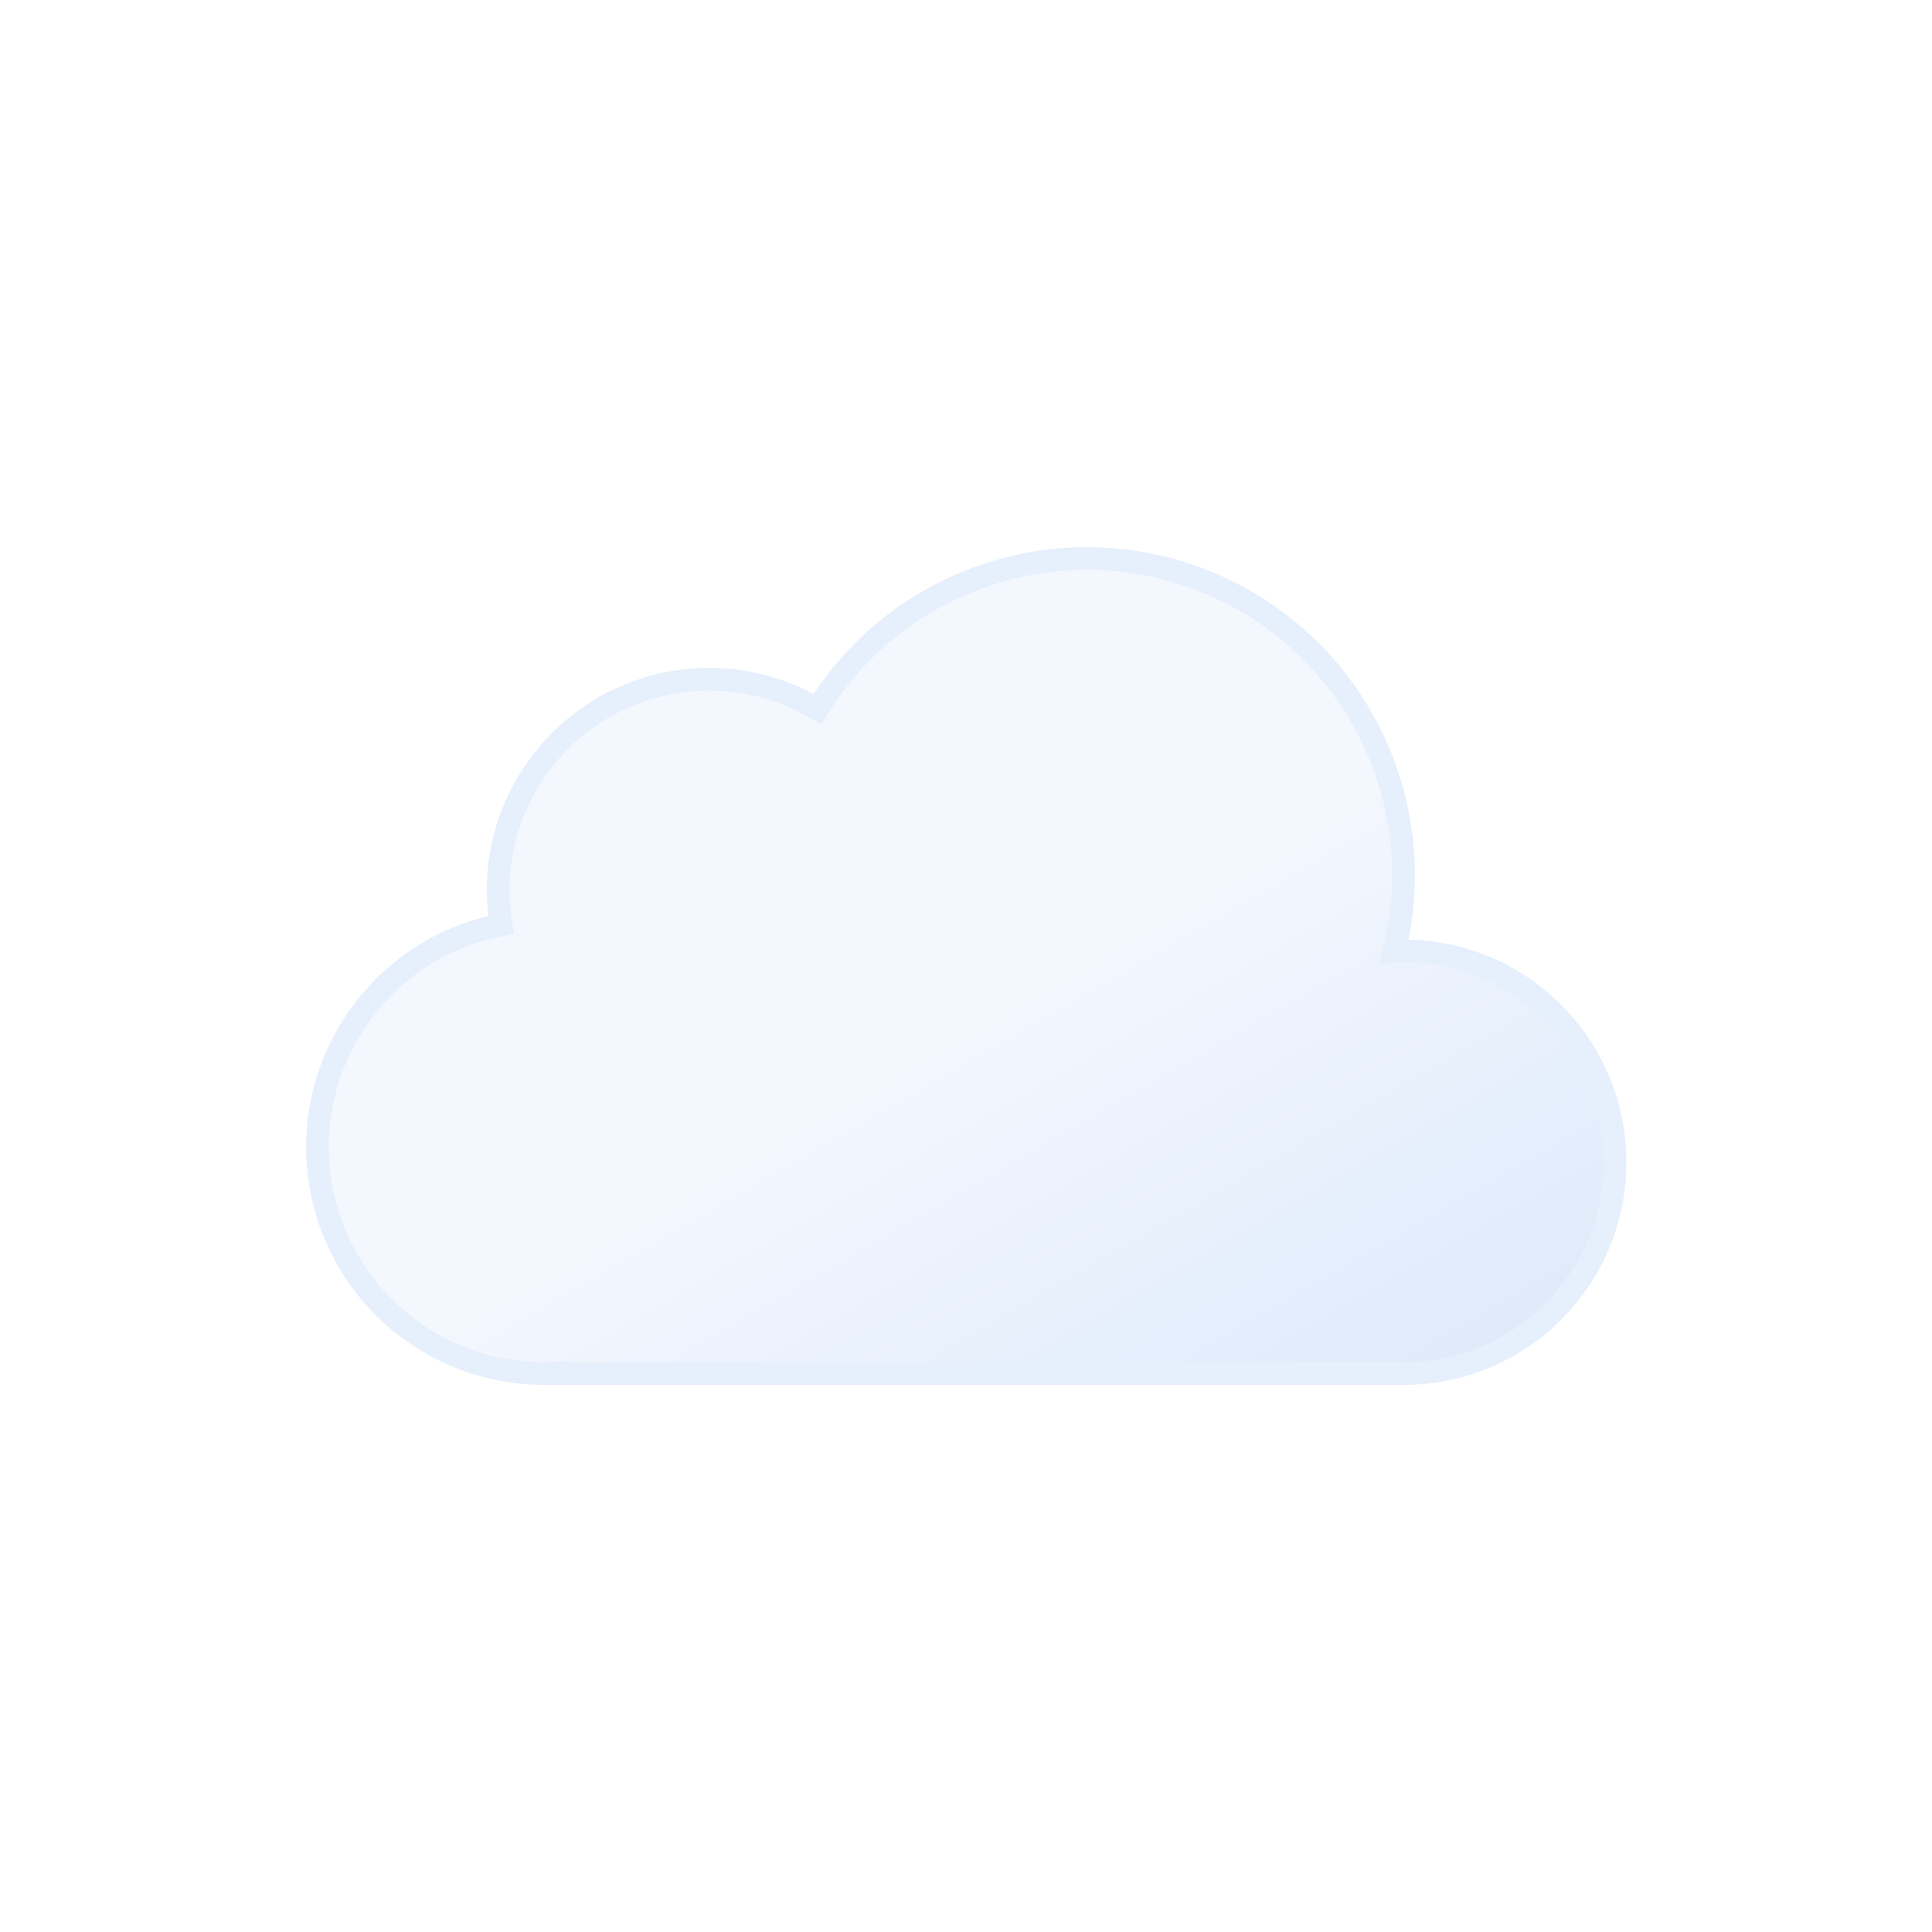
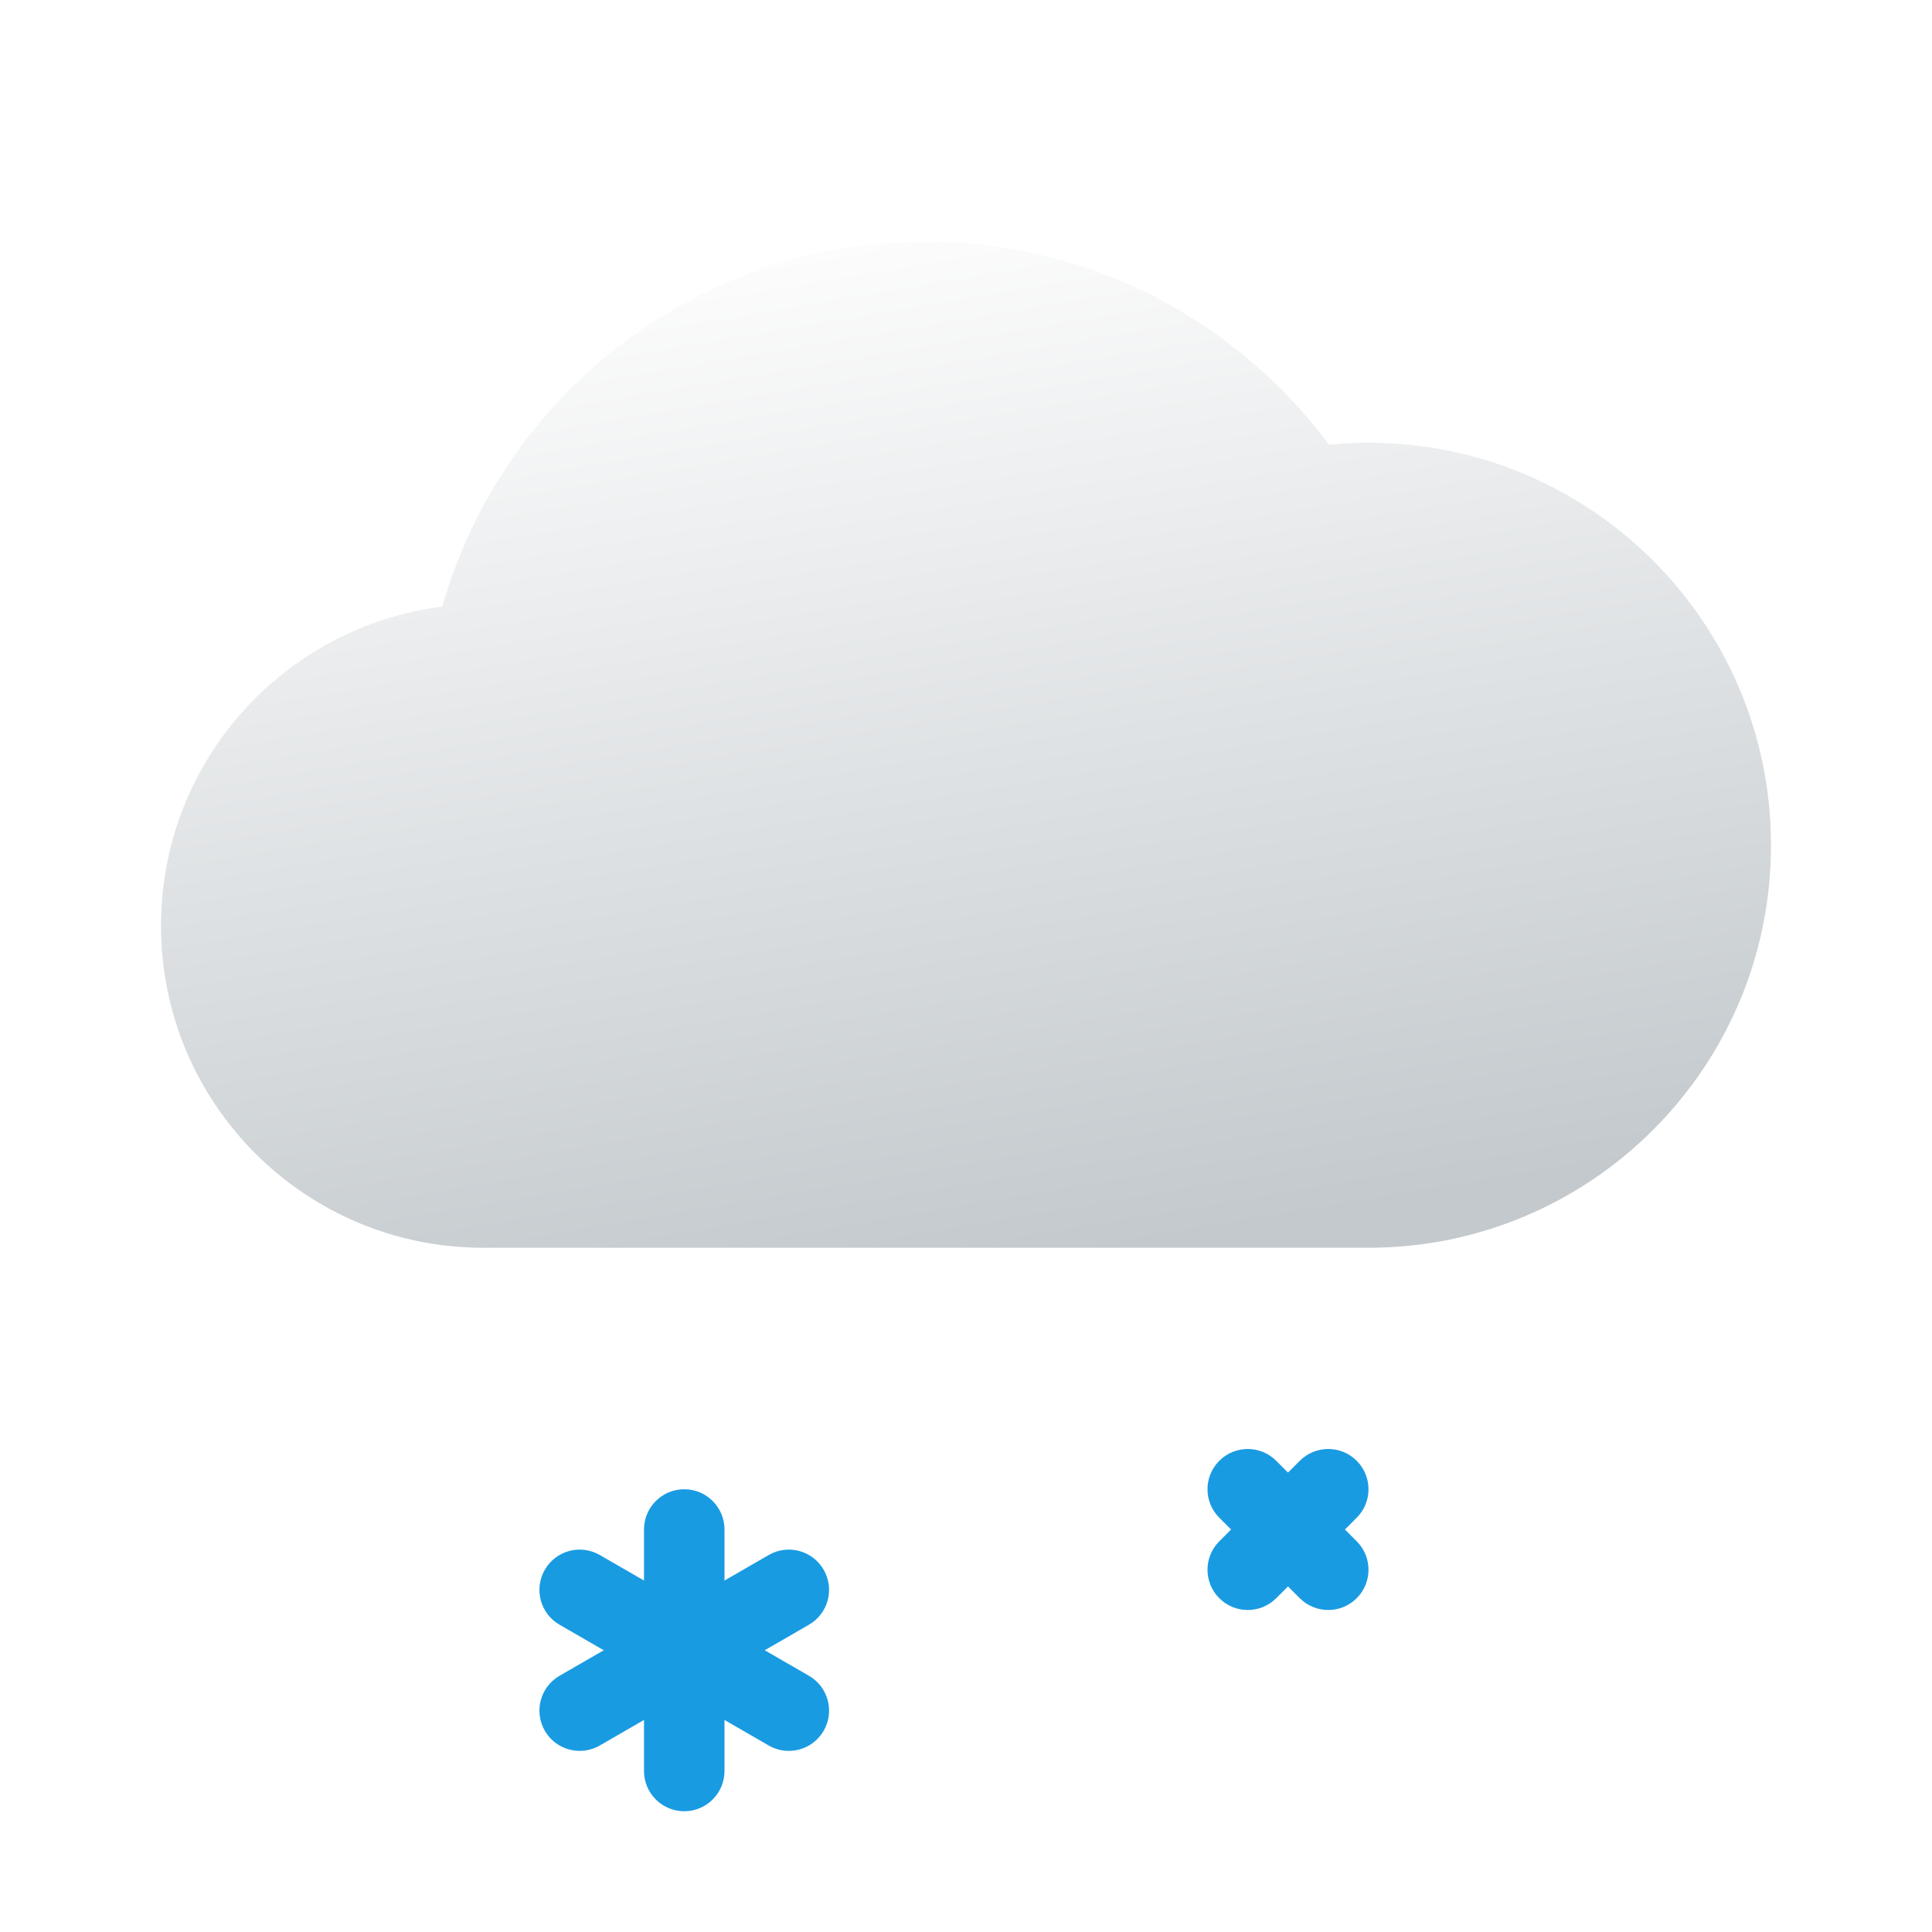
- <svg xmlns="http://www.w3.org/2000/svg" xmlns:xlink="http://www.w3.org/1999/xlink" viewBox="0 0 512 512">
-   <defs>
-     <linearGradient id="b" x1="99.45" y1="30.68" x2="232.64" y2="261.37" gradientUnits="userSpaceOnUse">
-       <stop offset="0" stop-color="#f3f7fe" />
-       <stop offset=".45" stop-color="#f3f7fe" />
-       <stop offset="1" stop-color="#deeafb" />
-     </linearGradient>
-     <linearGradient id="a" x1="11.38" y1="5.93" x2="32.82" y2="43.07" gradientUnits="userSpaceOnUse">
-       <stop offset="0" stop-color="#86c3db" />
-       <stop offset=".45" stop-color="#86c3db" />
-       <stop offset="1" stop-color="#5eafcf" />
-     </linearGradient>
-     <linearGradient id="f" x1="67.38" y1="5.93" x2="88.82" y2="43.07" xlink:href="#a" />
-     <linearGradient id="i" x1="123.38" y1="5.93" x2="144.82" y2="43.07" xlink:href="#a" />
-     <symbol id="l" viewBox="0 0 350 222">
-       <path d="M291 107c-.85 0-1.68.09-2.53.13A83.9 83.9 0 0 0 135.6 42.92 55.91 55.91 0 0 0 51 91a56.6 56.6 0 0 0 .8 9.08A60 60 0 0 0 63 219c1.35 0 2.67-.11 4-.2v.2h224a56 56 0 0 0 0-112Z" stroke="#e6effc" stroke-miterlimit="10" stroke-width="6" fill="url(#b)" />
-     </symbol>
-     <symbol id="m" viewBox="0 0 156.2 49" overflow="visible">
-       <g>
-         <path d="m41.67 31-5.78-3.3a13.74 13.74 0 0 0 0-6.47L41.67 18a4 4 0 0 0 1.49-5.46A4.08 4.08 0 0 0 37.62 11l-5.79 3.3a13.6 13.6 0 0 0-2.64-2 13.8 13.8 0 0 0-3-1.28V4.5a4.05 4.05 0 0 0-8.1 0v6.6a14.25 14.25 0 0 0-5.69 3.23L6.58 11A4.08 4.08 0 0 0 1 12.5 4 4 0 0 0 2.53 18l5.78 3.3a13.74 13.74 0 0 0 0 6.47L2.53 31A4 4 0 0 0 1 36.5a4.08 4.08 0 0 0 3.52 2 4 4 0 0 0 2-.54l5.79-3.3a13.6 13.6 0 0 0 2.64 2 13.8 13.8 0 0 0 3 1.27v6.57a4.05 4.05 0 0 0 8.1 0v-6.61a14.2 14.2 0 0 0 5.68-3.23L37.62 38a4 4 0 0 0 2 .54 4.08 4.08 0 0 0 3.52-2A4 4 0 0 0 41.67 31Zm-22.61-1.3a6 6 0 0 1-2.22-8.2 6.1 6.1 0 0 1 5.27-3 6.16 6.16 0 0 1 3 .8 6 6 0 0 1 2.22 8.2 6.12 6.12 0 0 1-8.27 2.2Z" stroke="#86c3db" stroke-miterlimit="10" fill="url(#a)" opacity="0">
-           <animateTransform attributeName="transform" additive="sum" type="rotate" values="0 24 24; 360 24 24" dur="6s" repeatCount="indefinite" />
-           <animate id="d" attributeName="opacity" values="0; 1; 1; 0" begin="0s; d.end+1s" dur="2s" keyTimes="0; .17; .83; 1" />
-         </path>
-         <animateTransform id="e" attributeName="transform" additive="sum" type="translate" values="0 -36; 0 92;" begin="0s; e.end+1s" dur="2s" />
-       </g>
-       <g>
-         <path d="m97.67 31-5.78-3.3a13.74 13.74 0 0 0 0-6.47L97.67 18a4 4 0 0 0 1.49-5.46A4.08 4.08 0 0 0 93.62 11l-5.79 3.3a13.6 13.6 0 0 0-2.64-2 13.8 13.8 0 0 0-3-1.28V4.5a4.05 4.05 0 0 0-8.1 0v6.6a14.25 14.25 0 0 0-5.69 3.23L62.58 11A4.08 4.08 0 0 0 57 12.5a4 4 0 0 0 1.53 5.5l5.78 3.3a13.74 13.74 0 0 0 0 6.47L58.53 31A4 4 0 0 0 57 36.5a4.08 4.08 0 0 0 3.52 2 4 4 0 0 0 2-.54l5.79-3.3a13.6 13.6 0 0 0 2.64 2 13.8 13.8 0 0 0 3 1.27v6.57a4.05 4.05 0 0 0 8.1 0v-6.61a14.2 14.2 0 0 0 5.68-3.23L93.62 38a4 4 0 0 0 2 .54 4.08 4.08 0 0 0 3.52-2A4 4 0 0 0 97.67 31Zm-22.61-1.3a6 6 0 0 1-2.22-8.2 6.1 6.1 0 0 1 5.27-3 6.16 6.16 0 0 1 3 .8 6 6 0 0 1 2.22 8.2 6.12 6.12 0 0 1-8.27 2.2Z" stroke="#86c3db" stroke-miterlimit="10" fill="url(#f)" opacity="0">
-           <animateTransform attributeName="transform" additive="sum" type="rotate" values="0 80 24; 360 80 24" dur="6s" repeatCount="indefinite" />
-           <animate id="g" attributeName="opacity" values="0; 1; 1; 0" begin="-.83s; g.end+1s" dur="2s" keyTimes="0; .17; .83; 1" />
-         </path>
-         <animateTransform id="h" attributeName="transform" additive="sum" type="translate" values="0 -36; 0 92;" begin="-.83s; h.end+1s" dur="2s" />
-       </g>
-       <g>
-         <path d="m153.67 31-5.78-3.3a13.74 13.74 0 0 0 0-6.47l5.78-3.23a4 4 0 0 0 1.49-5.46 4.08 4.08 0 0 0-5.54-1.54l-5.79 3.3a13.6 13.6 0 0 0-2.64-2 13.8 13.8 0 0 0-3-1.28V4.5a4.05 4.05 0 0 0-8.1 0v6.6a14.25 14.25 0 0 0-5.69 3.23L118.58 11a4.08 4.08 0 0 0-5.58 1.5 4 4 0 0 0 1.53 5.5l5.78 3.3a13.74 13.74 0 0 0 0 6.47L114.53 31a4 4 0 0 0-1.53 5.5 4.08 4.08 0 0 0 3.52 2 4 4 0 0 0 2-.54l5.79-3.3a13.6 13.6 0 0 0 2.64 2 13.8 13.8 0 0 0 3 1.27v6.57a4.05 4.05 0 0 0 8.1 0v-6.61a14.2 14.2 0 0 0 5.68-3.23l5.79 3.3a4 4 0 0 0 2 .54 4.08 4.08 0 0 0 3.52-2 4 4 0 0 0-1.37-5.5Zm-22.61-1.3a6 6 0 0 1-2.22-8.2 6.1 6.1 0 0 1 5.27-3 6.16 6.16 0 0 1 3 .8 6 6 0 0 1 2.22 8.2 6.12 6.12 0 0 1-8.27 2.2Z" stroke="#86c3db" stroke-miterlimit="10" fill="url(#i)" opacity="0">
-           <animateTransform attributeName="transform" additive="sum" type="rotate" values="0 136 24; 360 136 24" dur="6s" repeatCount="indefinite" />
-           <animate id="j" attributeName="opacity" values="0; 1; 1; 0" begin=".83s; j.end+1s" dur="2s" keyTimes="0; .17; .83; 1" />
-         </path>
-         <animateTransform id="k" attributeName="transform" additive="sum" type="translate" values="0 -36; 0 92;" begin=".83s; k.end+1s" dur="2s" />
-       </g>
-     </symbol>
-   </defs>
-   <use width="350" height="222" transform="translate(81 145)" xlink:href="#l" />
-   <use width="156.2" height="49" transform="translate(177.9 337.5)" xlink:href="#m" />
+ <svg xmlns="http://www.w3.org/2000/svg" width="auto" height="auto" viewBox="0 0 48 48">
+   <linearGradient id="IReM8hnkGrUdIUgt0ilsIa" x1="21.313" x2="25.618" y1="6.079" y2="31.448" gradientUnits="userSpaceOnUse">
+     <stop offset="0" stop-color="#fcfcfc" />
+     <stop offset="1" stop-color="#c3c9cd" />
+   </linearGradient>
+   <path fill="url(#IReM8hnkGrUdIUgt0ilsIa)" d="M34,11c-0.331,0-0.657,0.018-0.98,0.049C30.741,7.99,27.108,6,23,6c-5.713,0-10.52,3.837-12.012,9.071C7.049,15.569,4,18.925,4,23c0,4.418,3.582,8,8,8c1.818,0,20.107,0,22,0c5.523,0,10-4.477,10-10C44,15.477,39.523,11,34,11z" />
+   <path fill="#199be2" d="M17,45c-0.552,0-1-0.448-1-1v-6c0-0.552,0.448-1,1-1s1,0.448,1,1v6C18,44.552,17.552,45,17,45z" />
+   <path fill="#199be2" d="M14.403,43.5c-0.346,0-0.682-0.179-0.867-0.5c-0.276-0.479-0.112-1.09,0.366-1.366l5.196-3c0.479-0.277,1.09-0.112,1.366,0.366c0.276,0.479,0.112,1.09-0.366,1.366l-5.196,3C14.744,43.457,14.572,43.5,14.403,43.5z" />
+   <path fill="#199be2" d="M19.597,43.5c-0.169,0-0.341-0.043-0.499-0.134l-5.196-3C13.423,40.09,13.26,39.479,13.536,39s0.886-0.643,1.366-0.366l5.196,3c0.479,0.276,0.642,0.888,0.366,1.366C20.279,43.321,19.943,43.5,19.597,43.5z" />
+   <path fill="#199be2" d="M31,40c-0.256,0-0.512-0.098-0.707-0.293c-0.391-0.391-0.391-1.023,0-1.414l2-2c0.391-0.391,1.023-0.391,1.414,0s0.391,1.023,0,1.414l-2,2C31.512,39.902,31.256,40,31,40z" />
+   <path fill="#199be2" d="M33,40c-0.256,0-0.512-0.098-0.707-0.293l-2-2c-0.391-0.391-0.391-1.023,0-1.414s1.023-0.391,1.414,0l2,2c0.391,0.391,0.391,1.023,0,1.414C33.512,39.902,33.256,40,33,40z" />
</svg>
